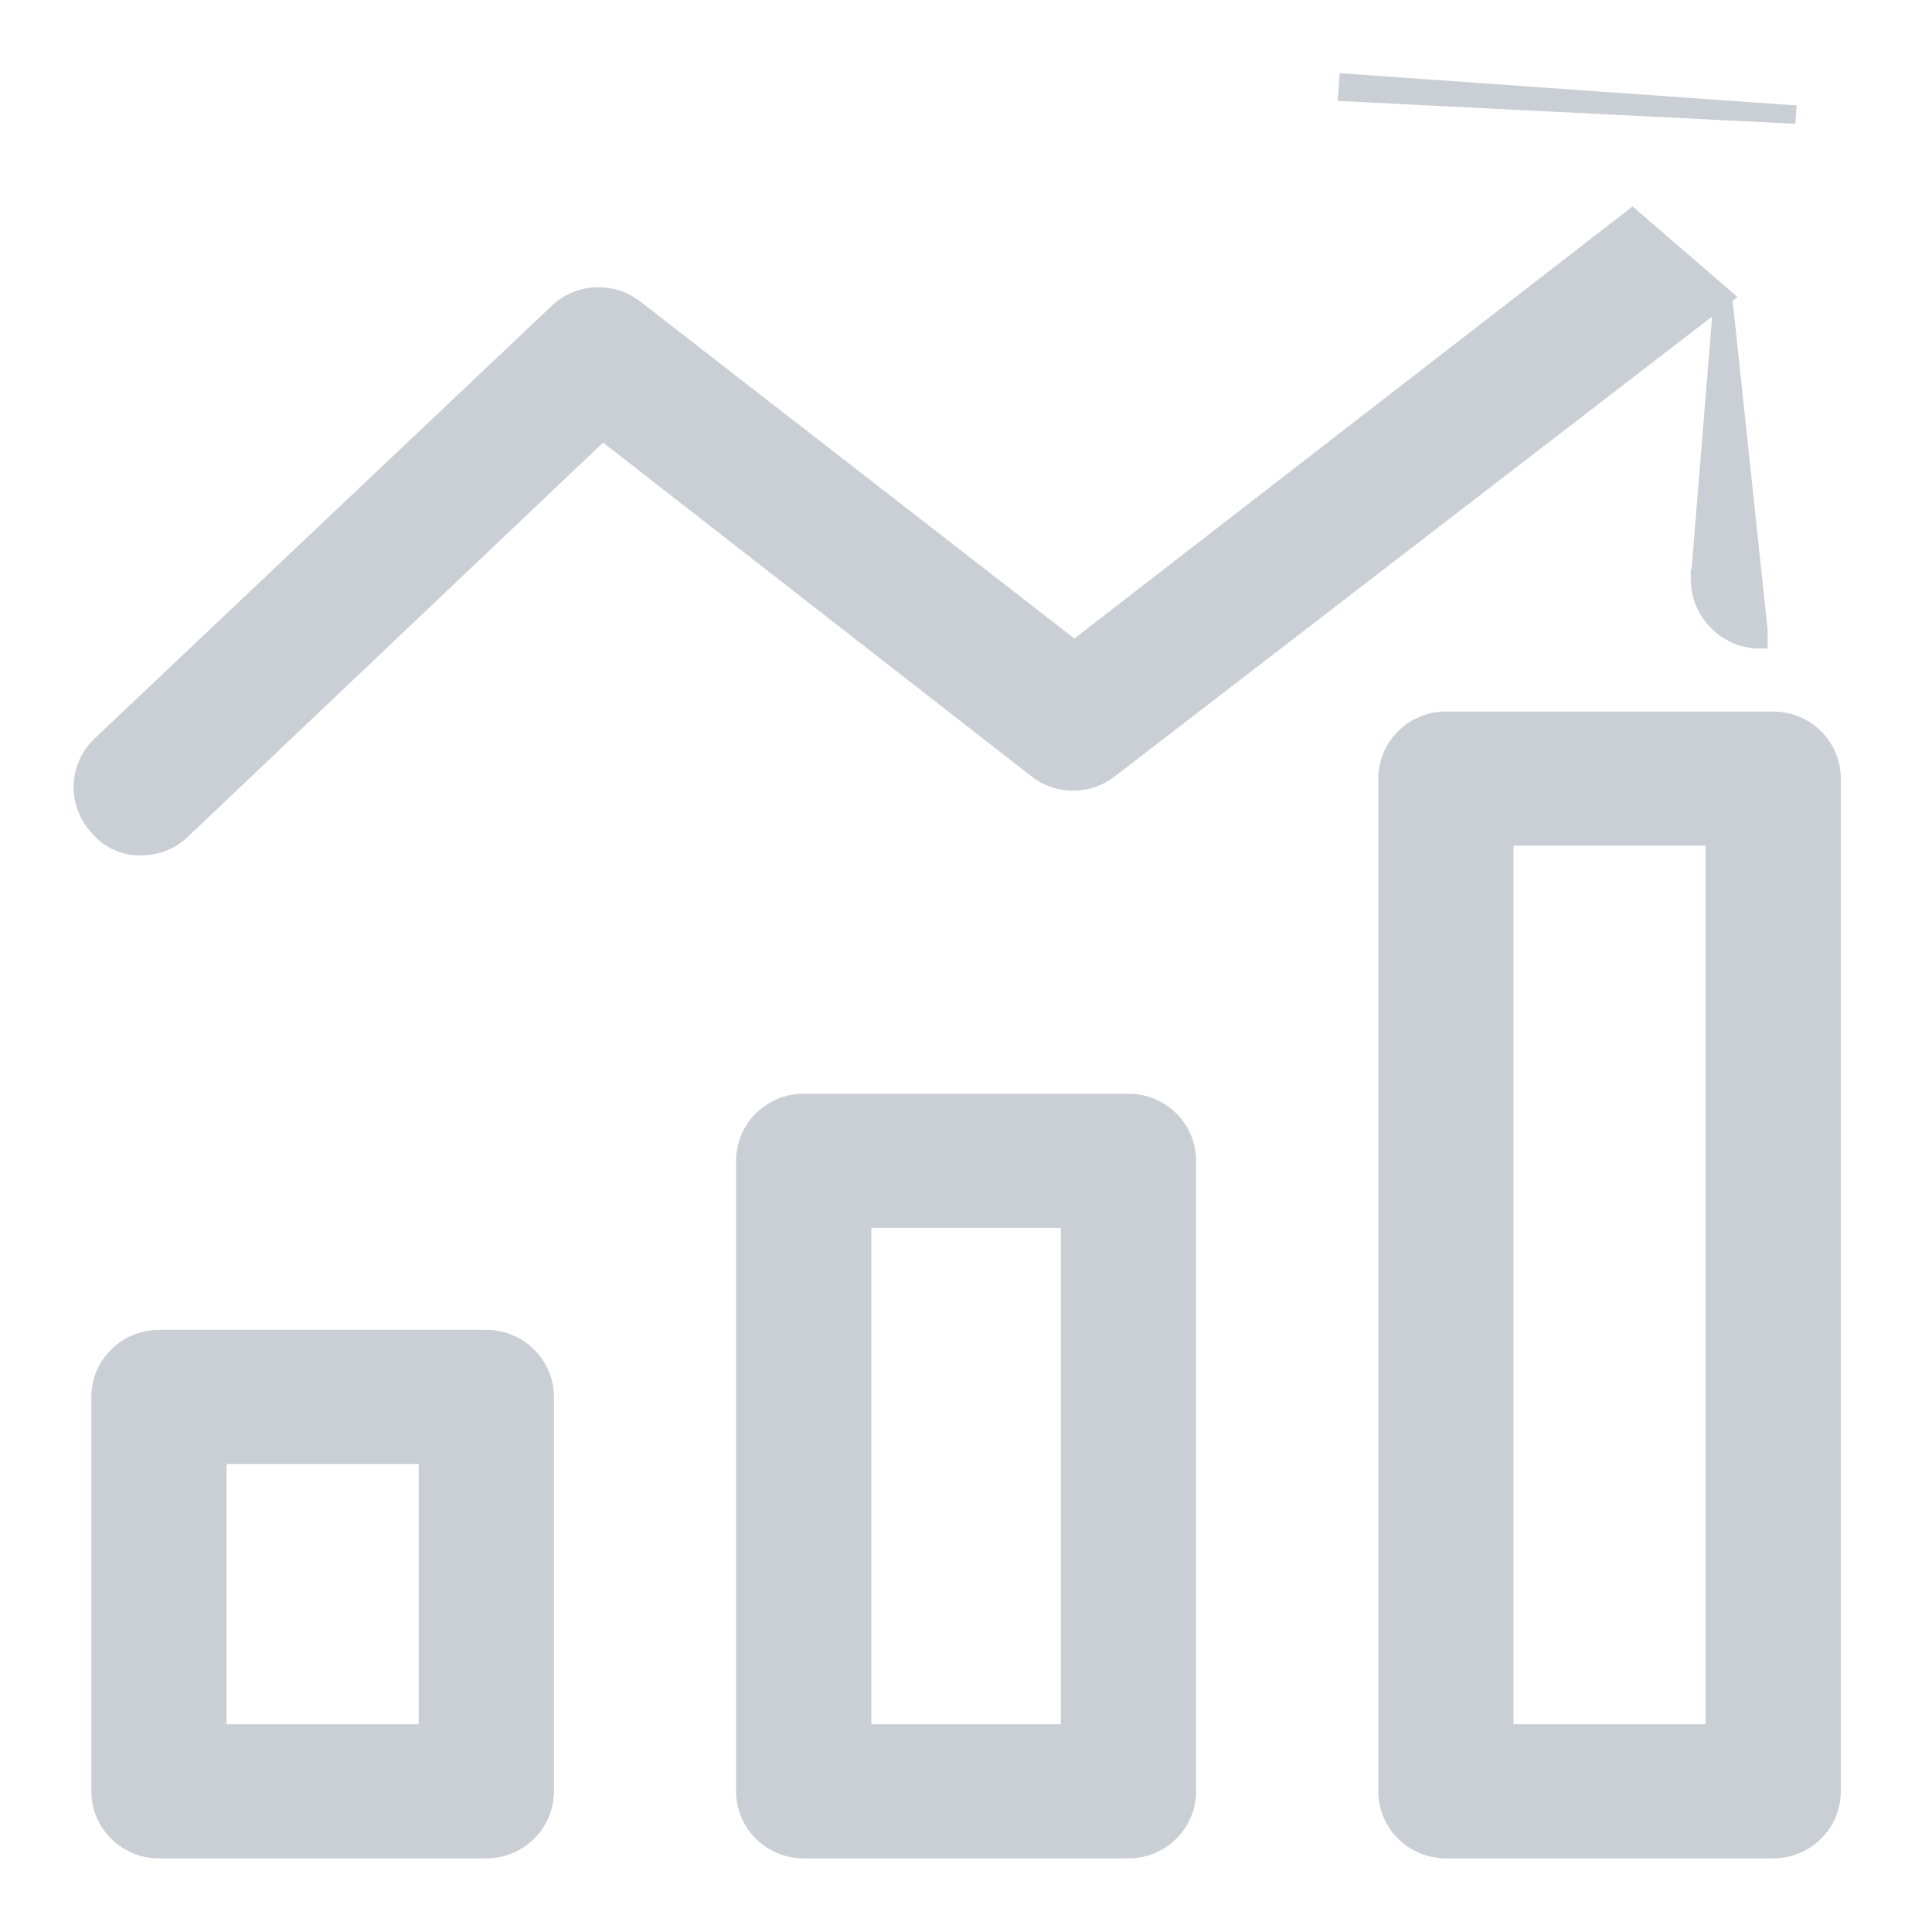
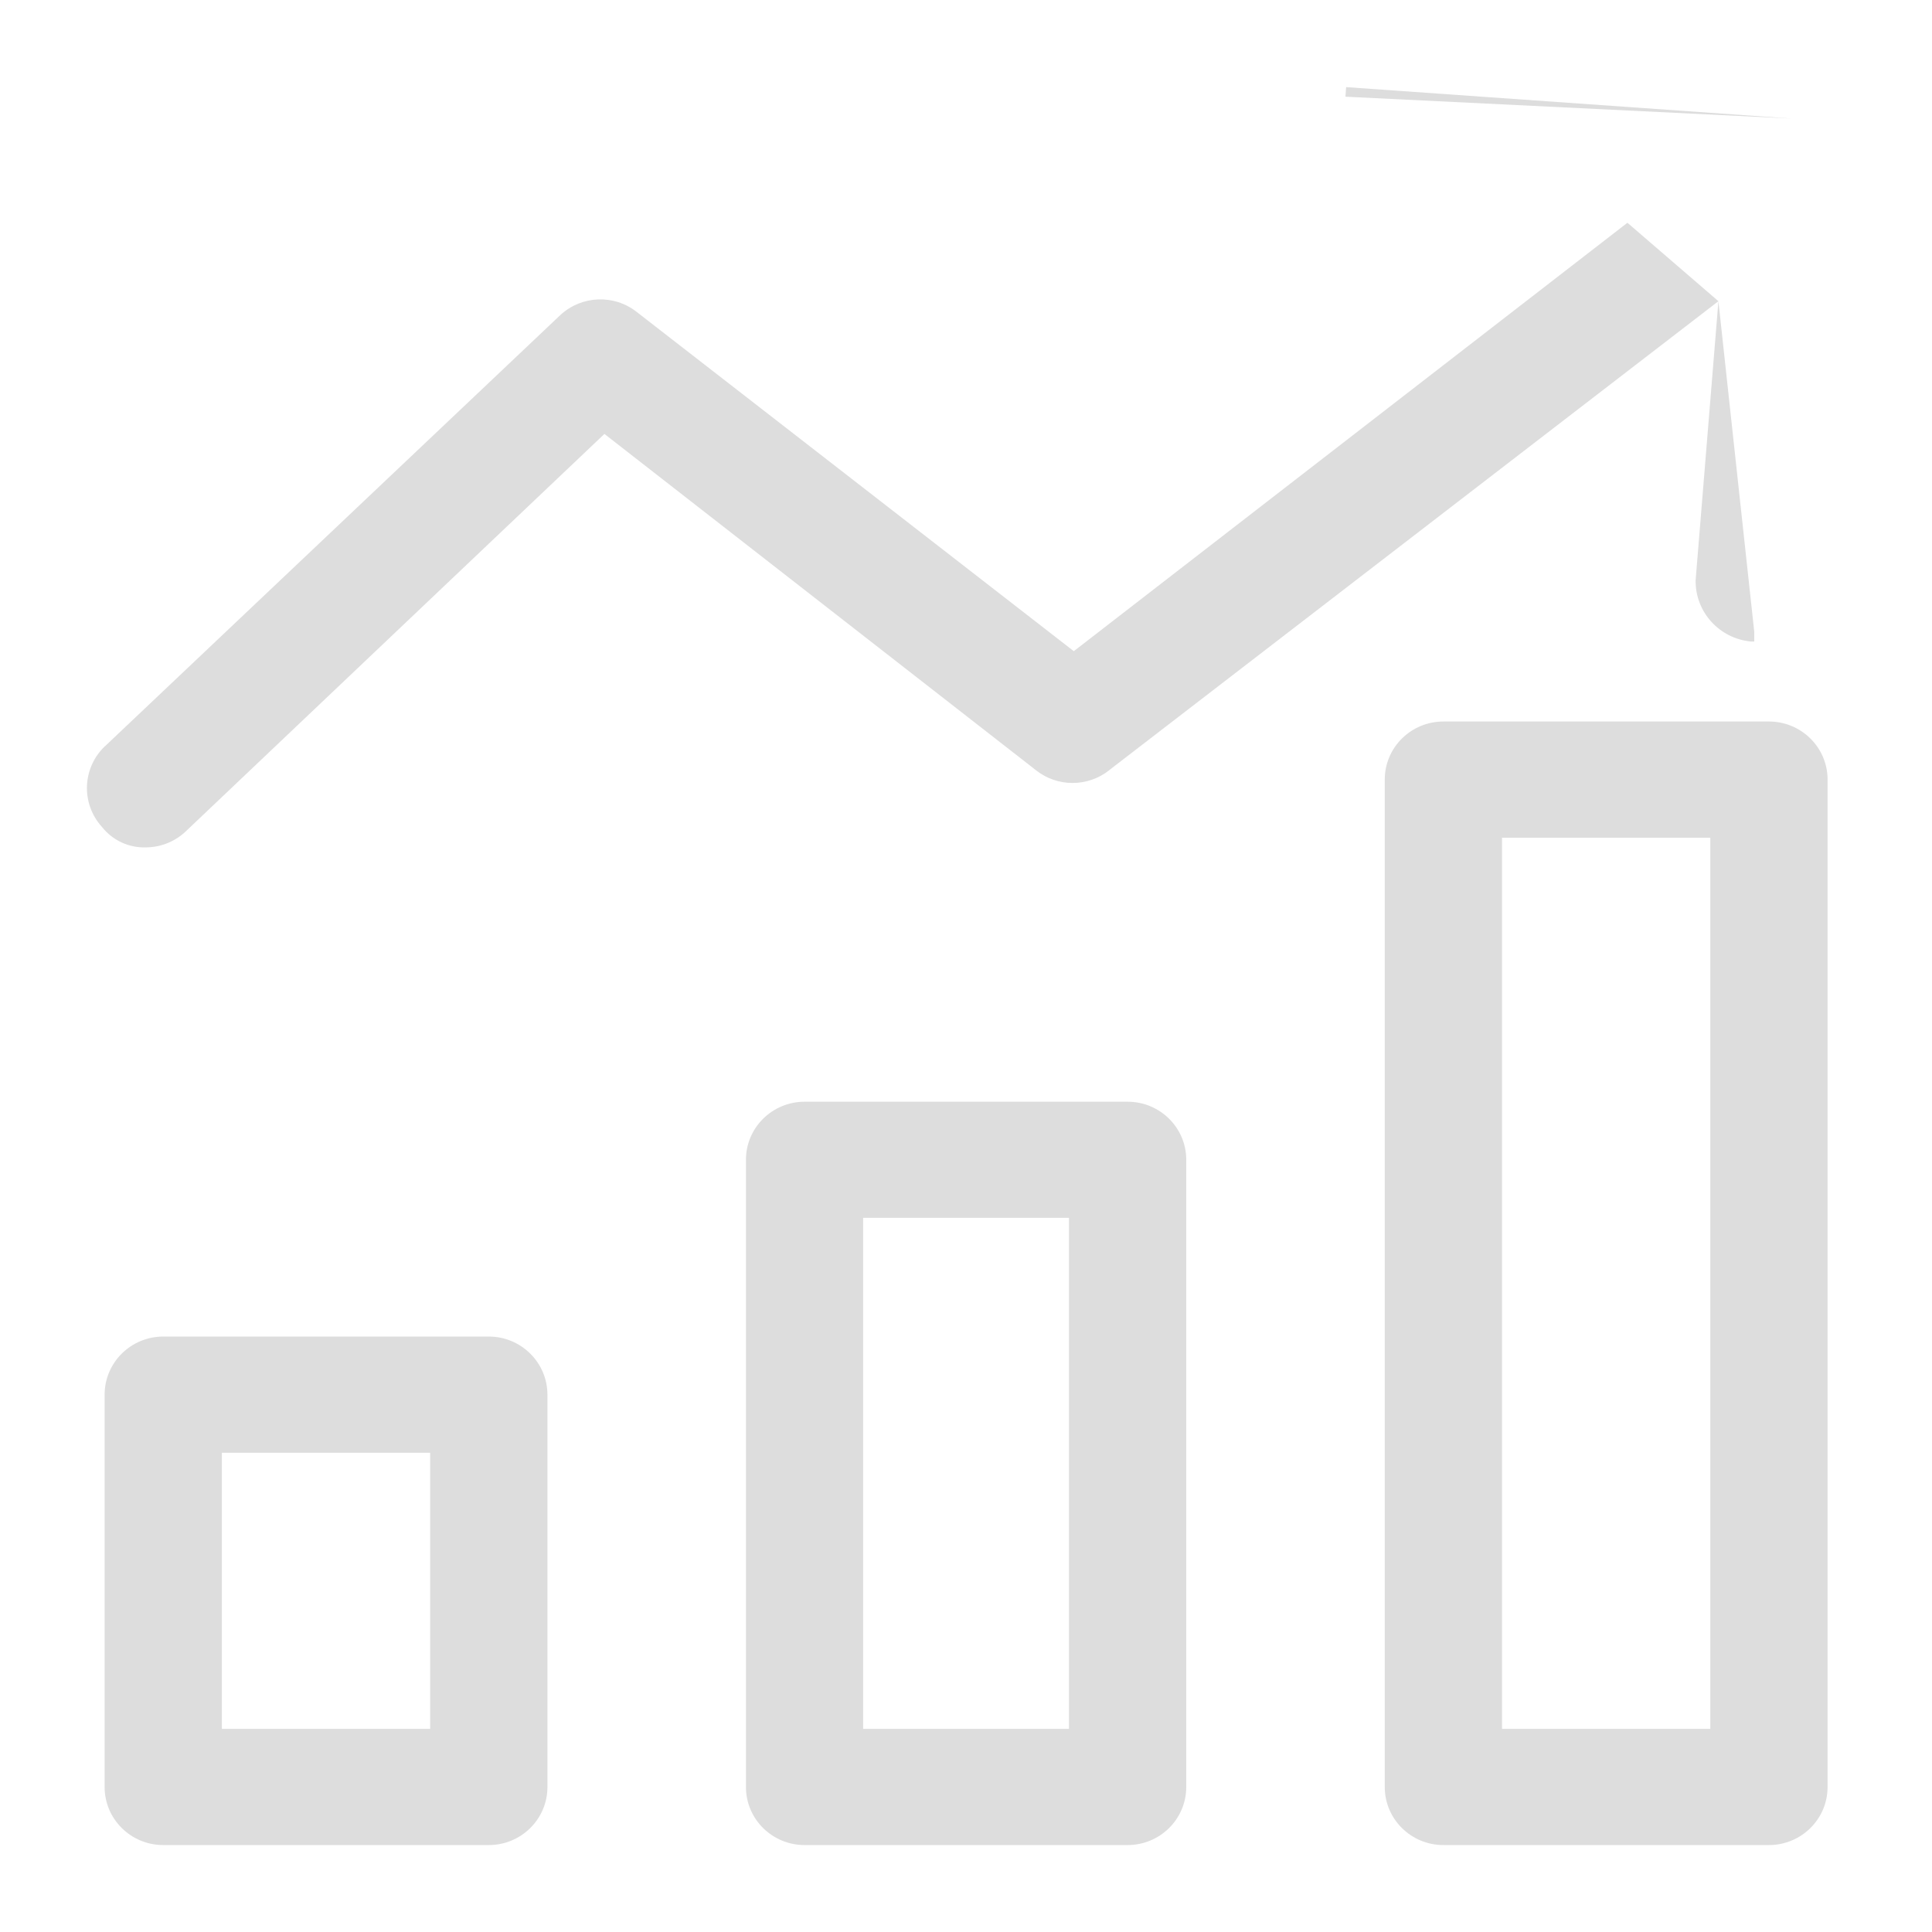
- <svg xmlns="http://www.w3.org/2000/svg" width="21" height="21" viewBox="0 0 21 21" fill="#CACFD5" stroke="#CACFD5">
-   <path d="M18.728 3.224L18.479 6.285L18.478 6.285L18.478 6.293C18.477 6.633 18.737 6.917 19.077 6.949L19.077 6.949H19.087H19.113H19.113V6.849L18.728 3.224ZM18.728 3.224L12.061 8.356C12.061 8.357 12.06 8.357 12.06 8.357C11.829 8.54 11.5 8.54 11.268 8.357C11.268 8.357 11.268 8.357 11.268 8.356L6.549 4.679L1.986 9.011C1.869 9.129 1.71 9.196 1.544 9.198C1.358 9.206 1.179 9.124 1.064 8.978C0.833 8.725 0.848 8.335 1.098 8.099C1.098 8.099 1.098 8.099 1.098 8.099L6.073 3.39L6.074 3.389L6.074 3.389C6.304 3.178 6.653 3.165 6.898 3.357C6.898 3.357 6.898 3.357 6.899 3.357L11.678 7.067L17.742 2.373L18.728 3.224ZM19.52 1.246L14.654 0.902C14.654 0.902 14.654 0.902 14.654 0.902L14.654 0.902L14.647 1.002L19.52 1.246ZM12.266 11.988H8.736C8.386 11.988 8.101 12.269 8.101 12.618V19.471C8.101 19.819 8.386 20.1 8.736 20.1H12.266C12.616 20.1 12.901 19.819 12.901 19.471V12.618C12.901 12.269 12.616 11.988 12.266 11.988ZM11.631 18.842H9.371V13.247H11.631V18.842ZM19.274 7.834H15.716C15.367 7.834 15.082 8.115 15.082 8.463V19.471C15.082 19.819 15.367 20.1 15.716 20.1H19.274C19.623 20.1 19.909 19.819 19.909 19.471V8.463C19.909 8.115 19.623 7.834 19.274 7.834ZM18.639 18.842H16.351V9.092H18.639V18.842ZM5.286 14.555H1.728C1.379 14.555 1.093 14.836 1.093 15.184V19.471C1.093 19.819 1.379 20.1 1.728 20.1H5.286C5.635 20.1 5.921 19.819 5.921 19.471V15.184C5.921 14.836 5.635 14.555 5.286 14.555ZM4.651 18.842H2.363V15.813H4.651V18.842Z" fill="inherit" stroke="inherit" stroke-width="0.2" />
+ <svg xmlns="http://www.w3.org/2000/svg" width="20" height="20" viewBox="0 0 20 20" fill="#ddd">
+   <path d="M17.789 3.118L17.553 6.007L17.553 6.007L17.553 6.015C17.552 6.339 17.801 6.61 18.125 6.641L18.125 6.641H18.134H18.16H18.16V6.541L17.789 3.118ZM17.789 3.118L11.482 7.973C11.482 7.974 11.482 7.974 11.482 7.974C11.26 8.149 10.946 8.149 10.725 7.974C10.725 7.974 10.725 7.973 10.724 7.973L6.257 4.492L1.937 8.593C1.826 8.705 1.674 8.77 1.515 8.772C1.337 8.779 1.167 8.701 1.056 8.561C0.836 8.319 0.85 7.947 1.089 7.722C1.089 7.722 1.089 7.722 1.09 7.722L5.802 3.26L5.803 3.259L5.803 3.259C6.023 3.058 6.357 3.045 6.591 3.229C6.591 3.229 6.591 3.229 6.591 3.229L11.116 6.741L16.847 2.306L17.789 3.118ZM18.546 1.227L13.936 0.902C13.936 0.902 13.936 0.902 13.936 0.902L13.935 0.902L13.928 1.001L18.546 1.227ZM11.673 11.405H8.329C7.995 11.405 7.722 11.673 7.722 12.006V18.499C7.722 18.832 7.995 19.1 8.329 19.1H11.673C12.007 19.1 12.28 18.832 12.28 18.499V12.006C12.28 11.673 12.007 11.405 11.673 11.405ZM11.066 17.897H8.935V12.607H11.066V17.897ZM18.312 7.469H14.942C14.608 7.469 14.335 7.737 14.335 8.07V18.499C14.335 18.832 14.608 19.1 14.942 19.1H18.312C18.646 19.1 18.919 18.832 18.919 18.499V8.07C18.919 7.737 18.646 7.469 18.312 7.469ZM17.705 17.897H15.549V8.672H17.705V17.897ZM5.06 13.836H1.69C1.356 13.836 1.083 14.104 1.083 14.438V18.499C1.083 18.832 1.356 19.1 1.69 19.1H5.06C5.394 19.1 5.667 18.832 5.667 18.499V14.438C5.667 14.105 5.394 13.836 5.06 13.836ZM4.453 17.897H2.297V15.039H4.453V17.897Z" fill="inherit" stroke="inherit" stroke-width="0.2" />
</svg>
